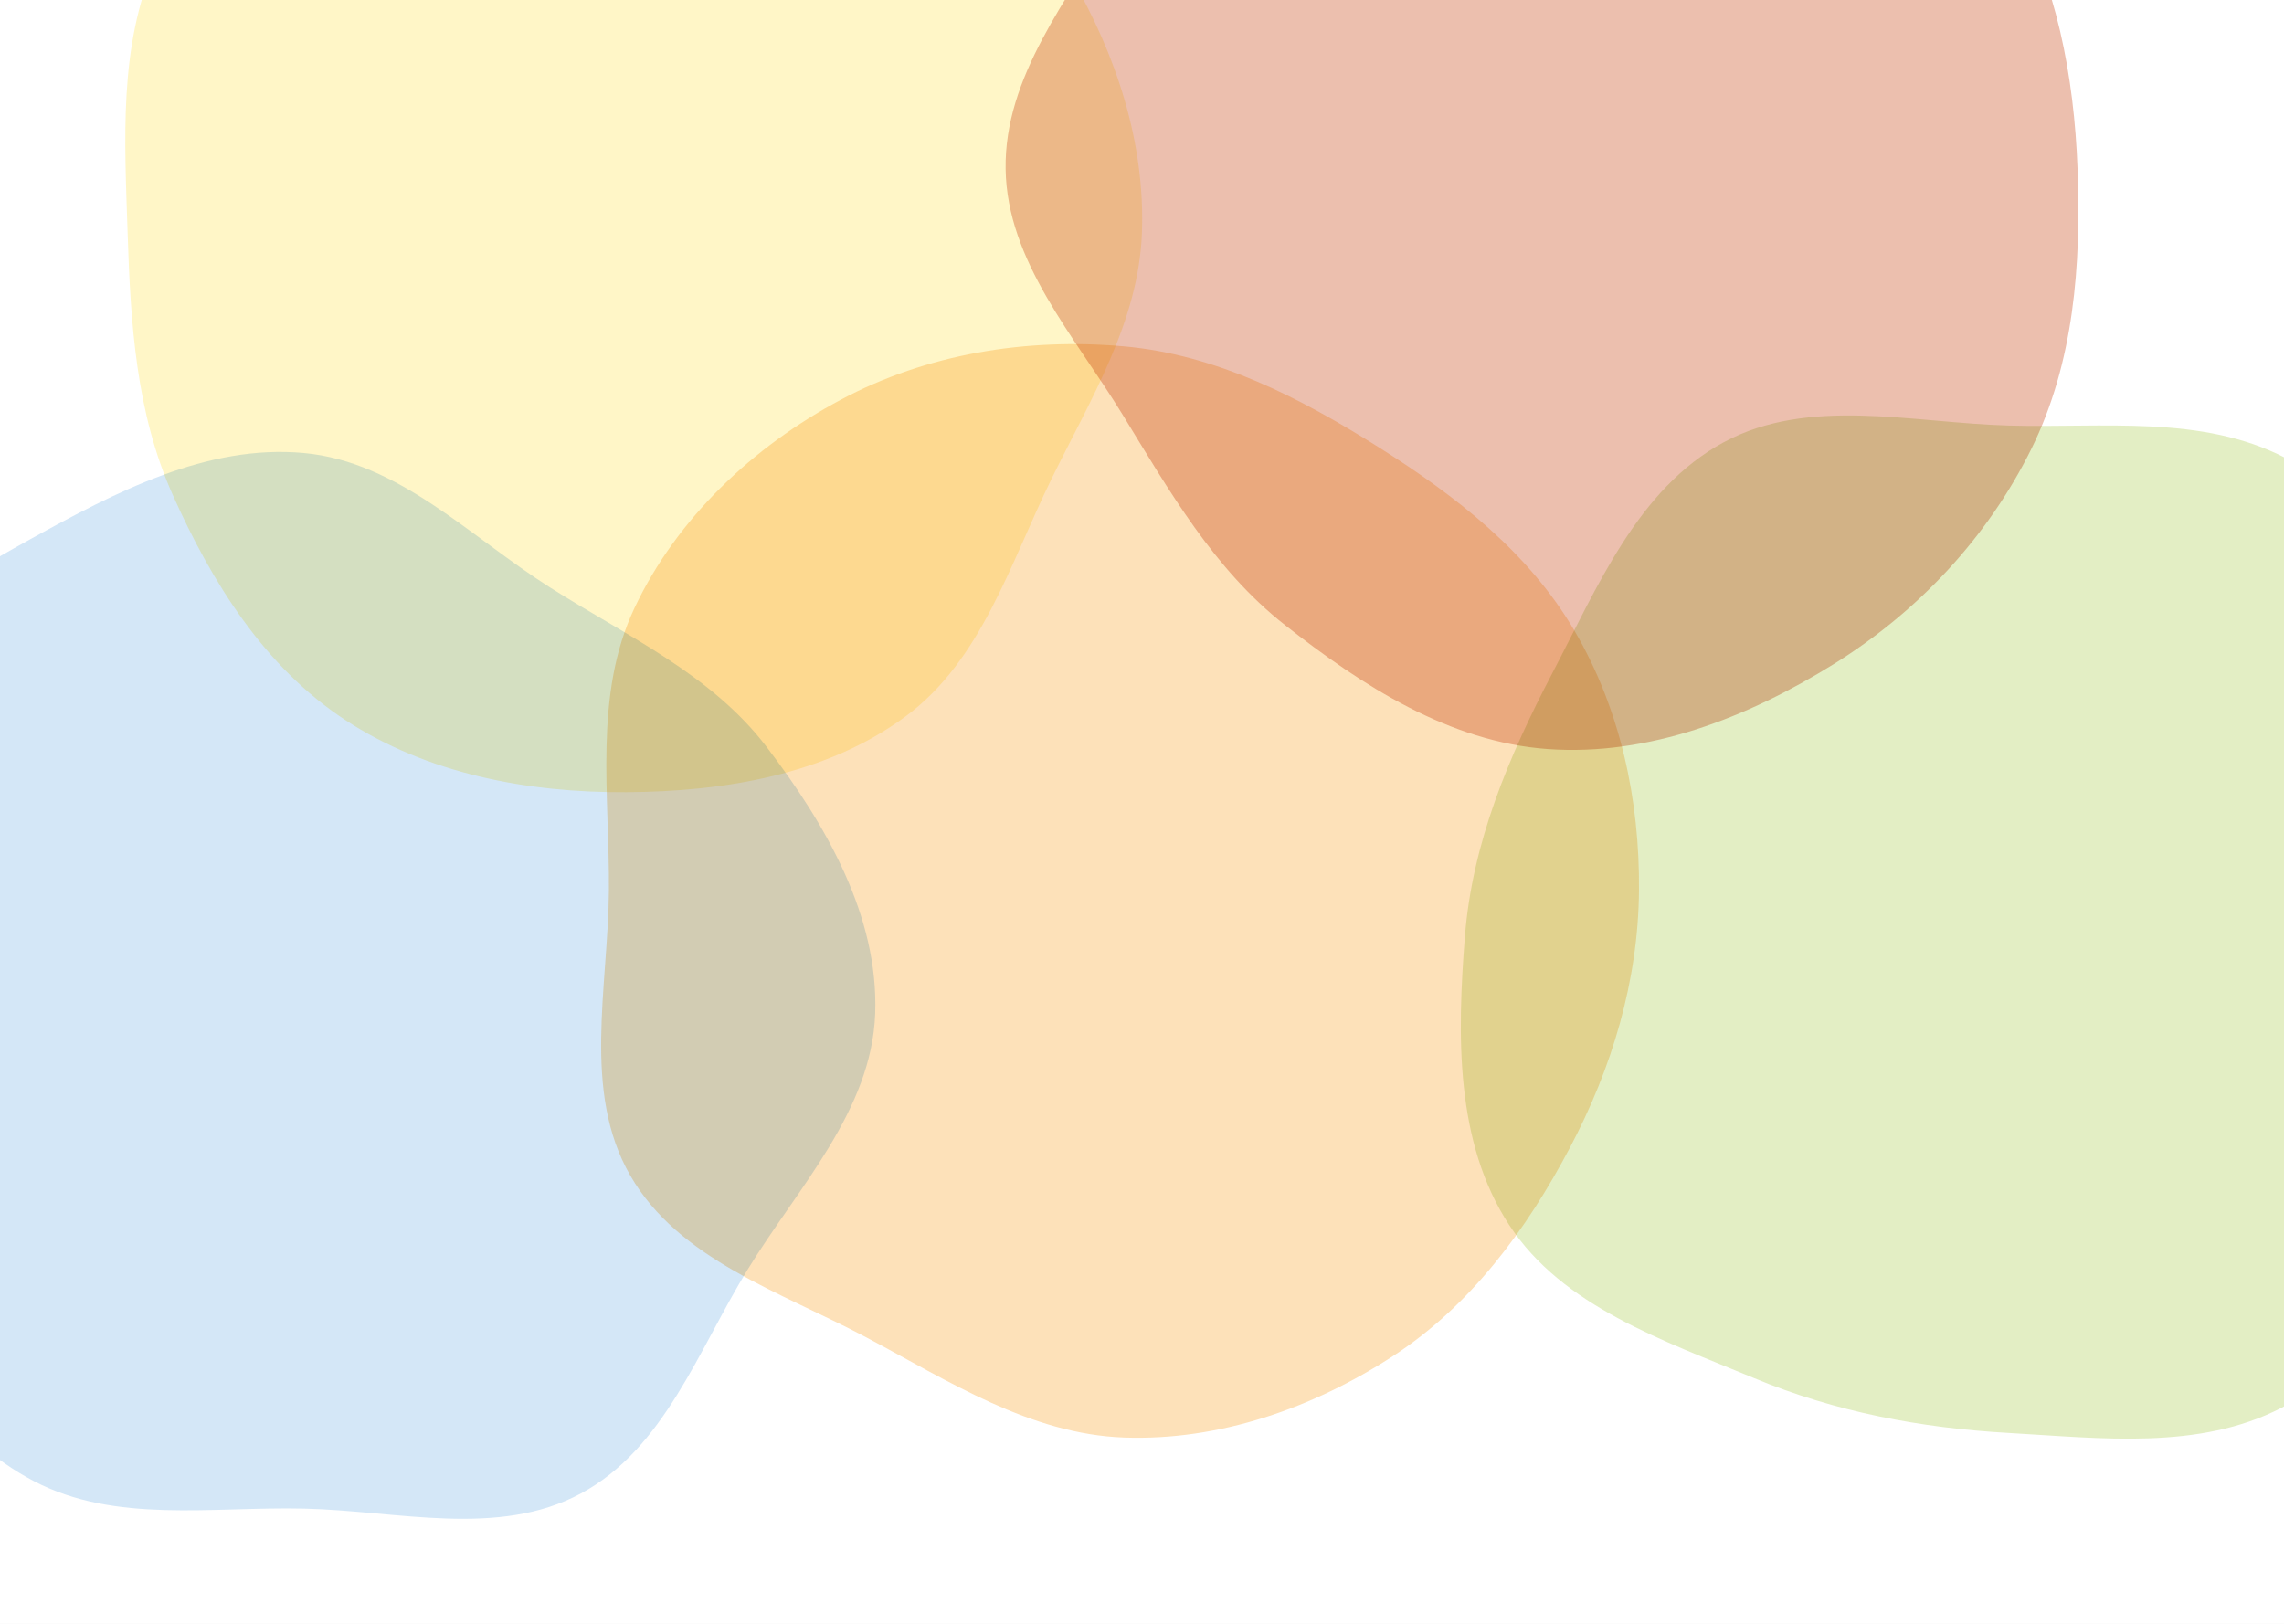
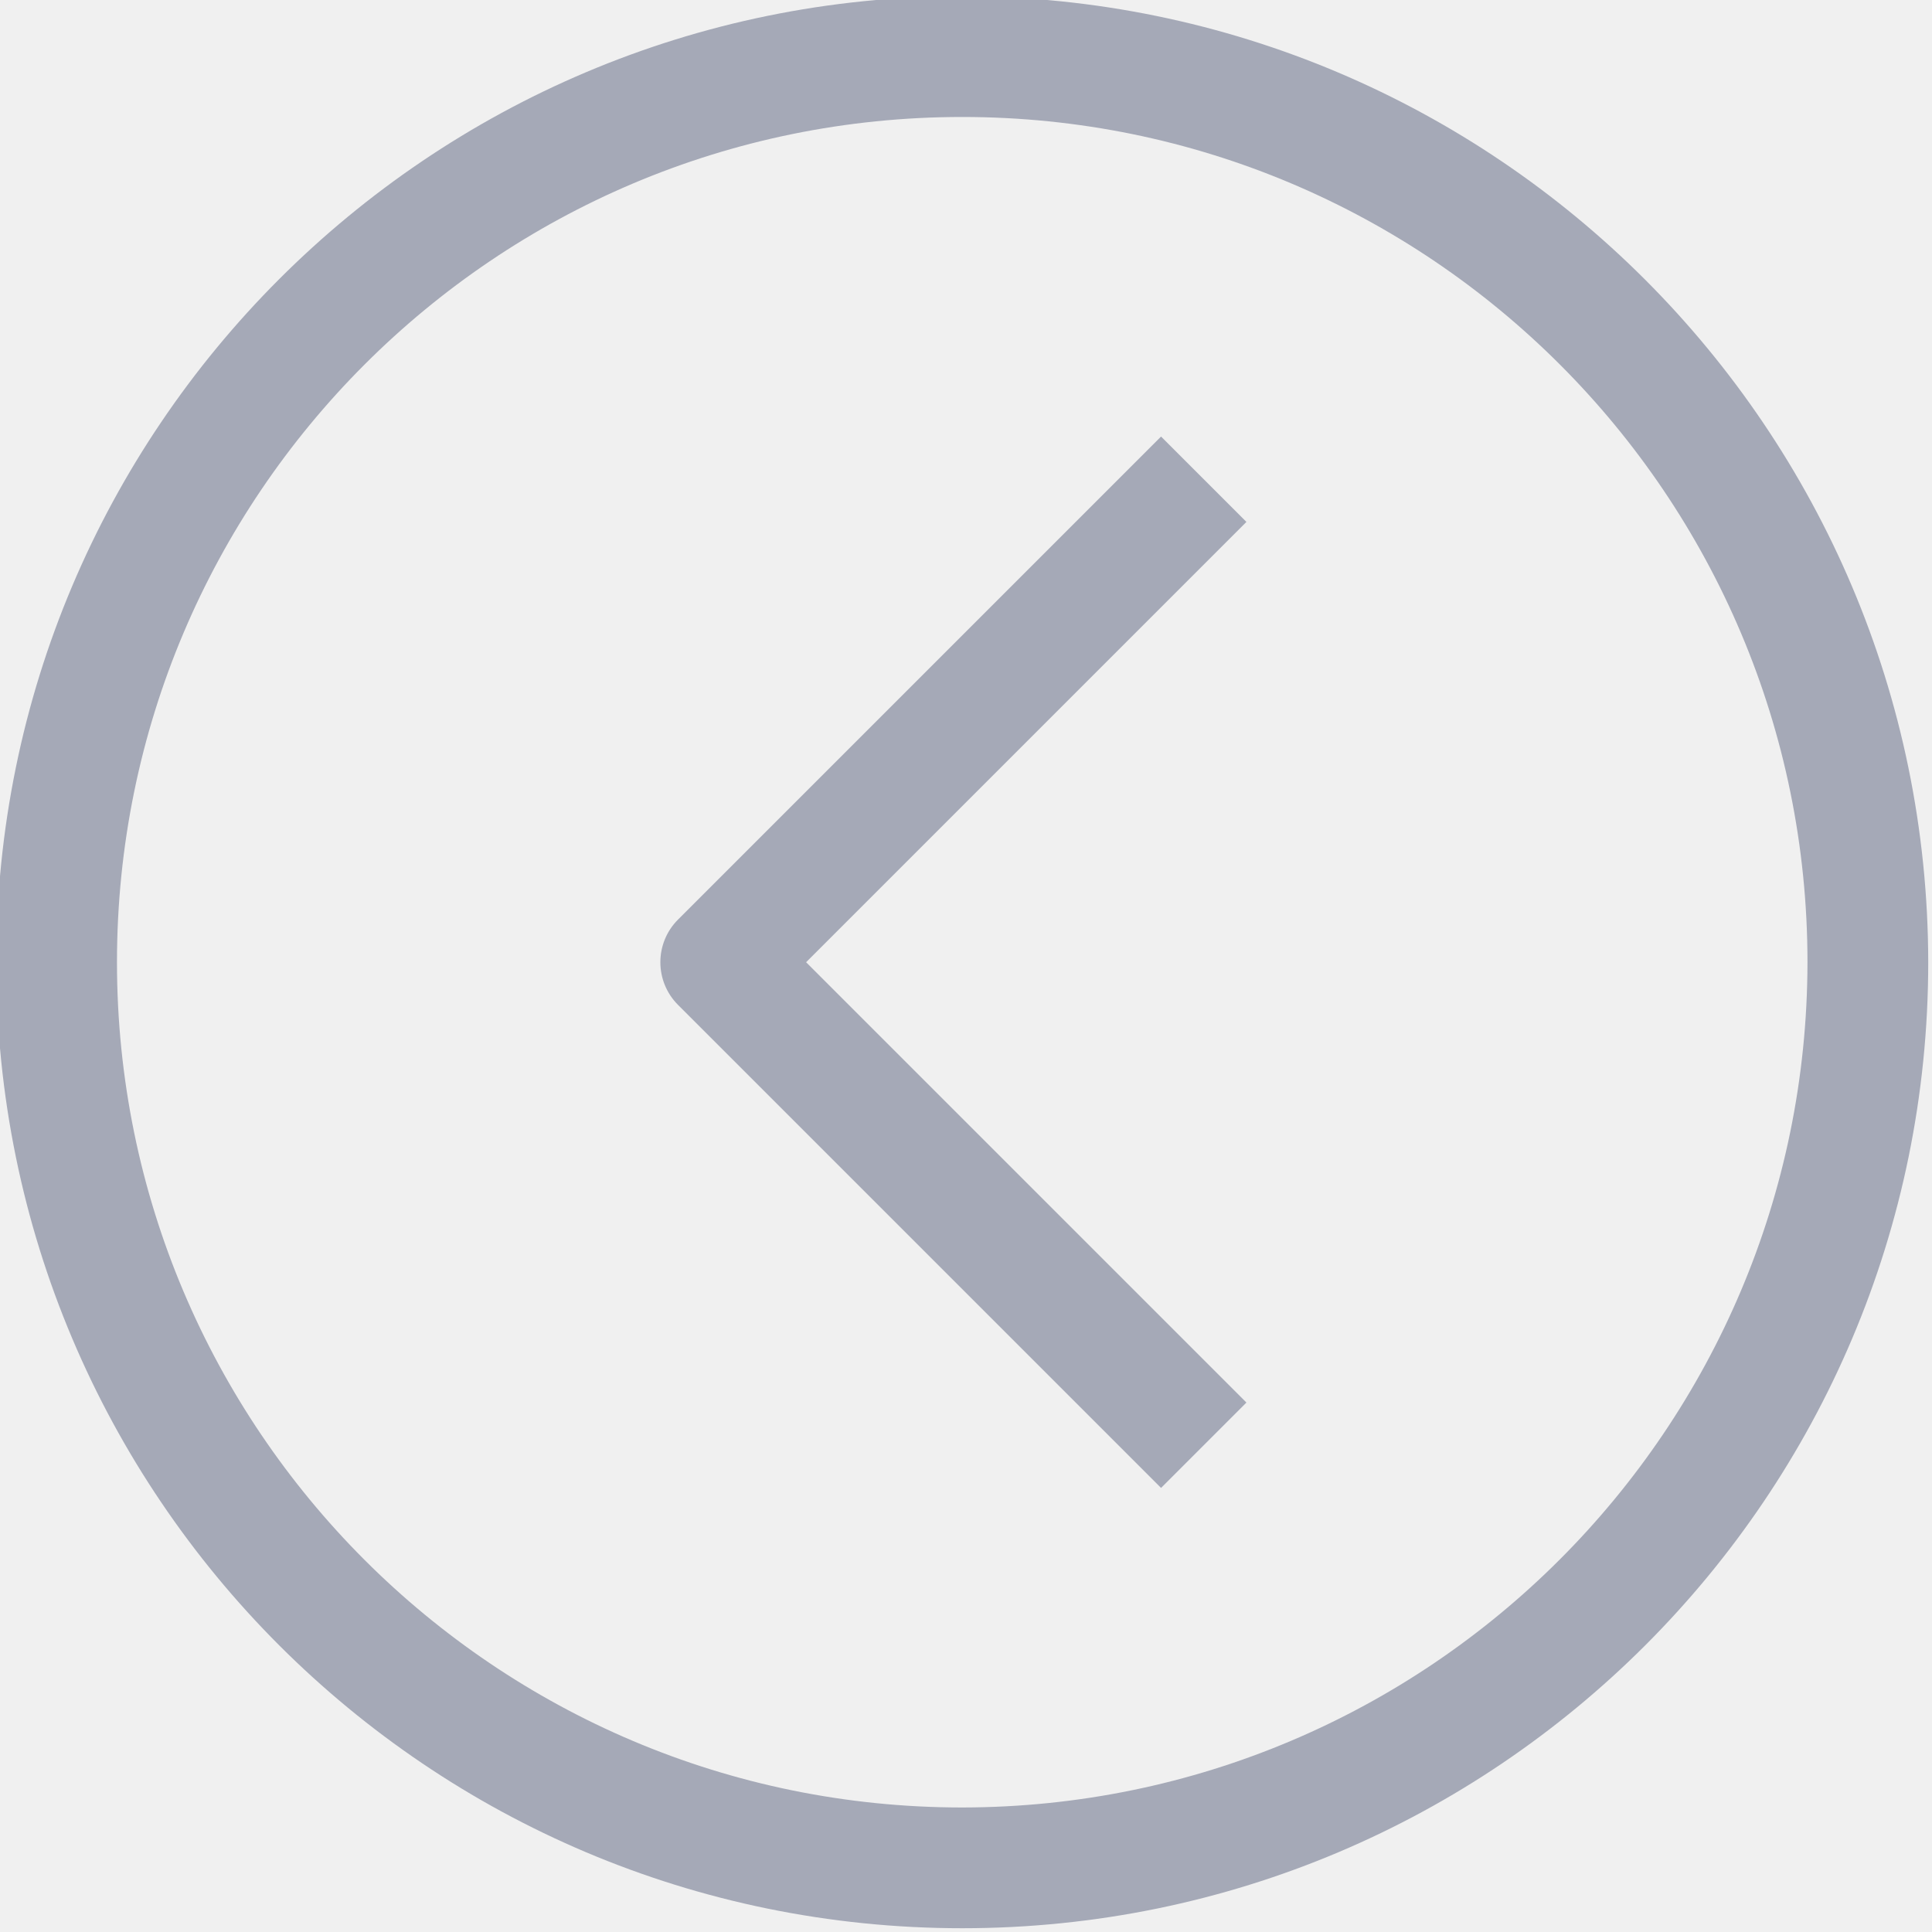
- <svg xmlns="http://www.w3.org/2000/svg" width="1440" height="1024" viewBox="0 0 1440 1024" fill="none">
-   <g clip-path="url(#clip0)">
-     <rect width="1440" height="1024" fill="white" />
-     <g style="mix-blend-mode:multiply">
-       <path fill-rule="evenodd" clip-rule="evenodd" d="M975.817 -258.999C1038.35 -259.194 1094.27 -223.238 1146.12 -188.279C1195.46 -155.007 1239.1 -114.029 1267.98 -61.995C1296.59 -10.464 1307.66 47.79 1309.85 106.687C1312.11 167.17 1307.6 228.505 1280.85 282.797C1253.17 338.955 1209.21 385.79 1156.04 418.837C1101.89 452.489 1039.41 476.93 975.817 472.367C913.763 467.915 858.829 432.473 809.934 394.004C765.33 358.91 737.385 309.858 707.749 261.456C677.392 211.876 634.924 164.815 634.015 106.687C633.103 48.376 673.394 -0.579 702.864 -50.902C732.17 -100.945 760.013 -152.057 806.131 -187.217C855.817 -225.098 913.338 -258.804 975.817 -258.999Z" fill="#ECBFAE" />
-     </g>
-     <g style="mix-blend-mode:multiply">
-       <path fill-rule="evenodd" clip-rule="evenodd" d="M1266.56 268.36C1326.04 270.003 1387.98 261.466 1440.86 288.763C1494.64 316.527 1529.1 369.236 1561.28 420.5C1594.38 473.245 1631.76 528.398 1630.34 590.655C1628.93 652.571 1587.24 704.379 1553.62 756.39C1521.4 806.226 1490.98 860.823 1438.18 887.909C1386.18 914.585 1324.91 906.965 1266.56 903.651C1210.89 900.49 1157.31 890.456 1105.84 869.034C1048.86 845.321 985.33 824.176 951.522 772.541C917.339 720.333 918.706 652.87 923.566 590.655C928.19 531.458 951.186 477.08 978.71 424.467C1007.18 370.04 1032.62 308.264 1086.61 278.982C1140.35 249.841 1205.45 266.673 1266.56 268.36Z" fill="#E3EEC4" />
-     </g>
-     <g style="mix-blend-mode:multiply">
-       <path fill-rule="evenodd" clip-rule="evenodd" d="M191.572 285.682C251.269 291.199 296.114 338.293 346.727 370.426C395.222 401.213 448.326 425.141 483.171 470.808C520.568 519.82 553.991 577.553 551.778 639.163C549.58 700.314 503.296 748.505 471.318 800.675C440.144 851.531 418.802 913.489 366.285 941.776C314.045 969.914 250.893 952.689 191.572 951.353C133.562 950.046 72.761 960.898 21.345 934.005C-30.745 906.759 -62.748 853.873 -92.135 802.961C-121.519 752.053 -143.879 697.733 -148.836 639.163C-154.062 577.423 -151.601 512.573 -121.285 458.535C-90.835 404.261 -35.544 370.229 18.927 340.134C72.66 310.446 130.443 280.034 191.572 285.682Z" fill="#D4E7F7" />
-     </g>
-     <g style="mix-blend-mode:multiply">
-       <path fill-rule="evenodd" clip-rule="evenodd" d="M708.69 218.427C767.262 223.654 820.126 251.051 869.851 282.443C918.128 312.919 963.755 348.397 992.608 397.661C1021.56 447.086 1033.84 504.306 1033.34 561.582C1032.83 618.555 1016.35 673.464 989.73 723.84C962.432 775.504 927.195 823.342 878.204 855.188C827.846 887.924 768.714 908.679 708.69 906.53C649.55 904.413 598.314 871.039 546.041 843.298C492.039 814.64 427.872 794.305 397.375 741.319C366.884 688.345 383.435 622.702 383.889 561.582C384.341 500.906 374.13 438.249 400.038 383.381C426.787 326.735 474.771 281.644 530.02 252.116C584.398 223.055 647.278 212.947 708.69 218.427Z" fill="#FDE1B9" />
-     </g>
-     <g style="mix-blend-mode:multiply">
-       <path fill-rule="evenodd" clip-rule="evenodd" d="M394.815 -179.779C451.699 -174.905 507.38 -162.079 556.576 -133.108C605.52 -104.287 646.469 -63.807 675.079 -14.74C703.761 34.451 722.113 90.17 719.942 147.071C717.81 202.975 687.588 251.655 663 301.907C636.761 355.533 618.857 416.463 570.799 451.884C521.027 488.568 456.644 499.201 394.815 499.572C332.768 499.944 269.498 488.023 217.608 454.002C166.925 420.772 133.646 367.463 108.924 312.13C85.754 260.272 82.297 203.84 80.474 147.071C78.598 88.704 74.653 29.247 98.118 -24.228C122.872 -80.642 161.653 -133.668 216.215 -162.274C270.112 -190.531 334.182 -184.975 394.815 -179.779Z" fill="#FFF6C7" />
-     </g>
+ <svg xmlns="http://www.w3.org/2000/svg" height="512px" viewBox="1 1 511.999 511.999" width="512px" class="">
+   <g>
+     <path d="m256 0c-141.387 0-256 114.613-256 256 0 141.383 114.613 256 256 256 141.383 0 256-114.617 256-256-.168-141.316-114.684-255.832-256-256zm0 480c-123.711 0-224-100.289-224-224s100.289-224 224-224 224 100.289 224 224c-.133 123.656-100.344 223.867-224 224zm0 0" data-original="#000000" class="active-path" data-old_color="#000000" fill="#A5A9B7" />
+     <path d="m308.688 116.688-128 128c-6.246 6.25-6.246 16.375 0 22.625l128 128 22.625-22.625-116.688-116.688 116.688-116.688zm0 0" data-original="#000000" class="active-path" data-old_color="#000000" fill="#A5A9B7" />
  </g>
-   <defs>
-     <clipPath id="clip0">
-       <rect width="1440" height="1024" fill="white" />
-     </clipPath>
-   </defs>
</svg>
